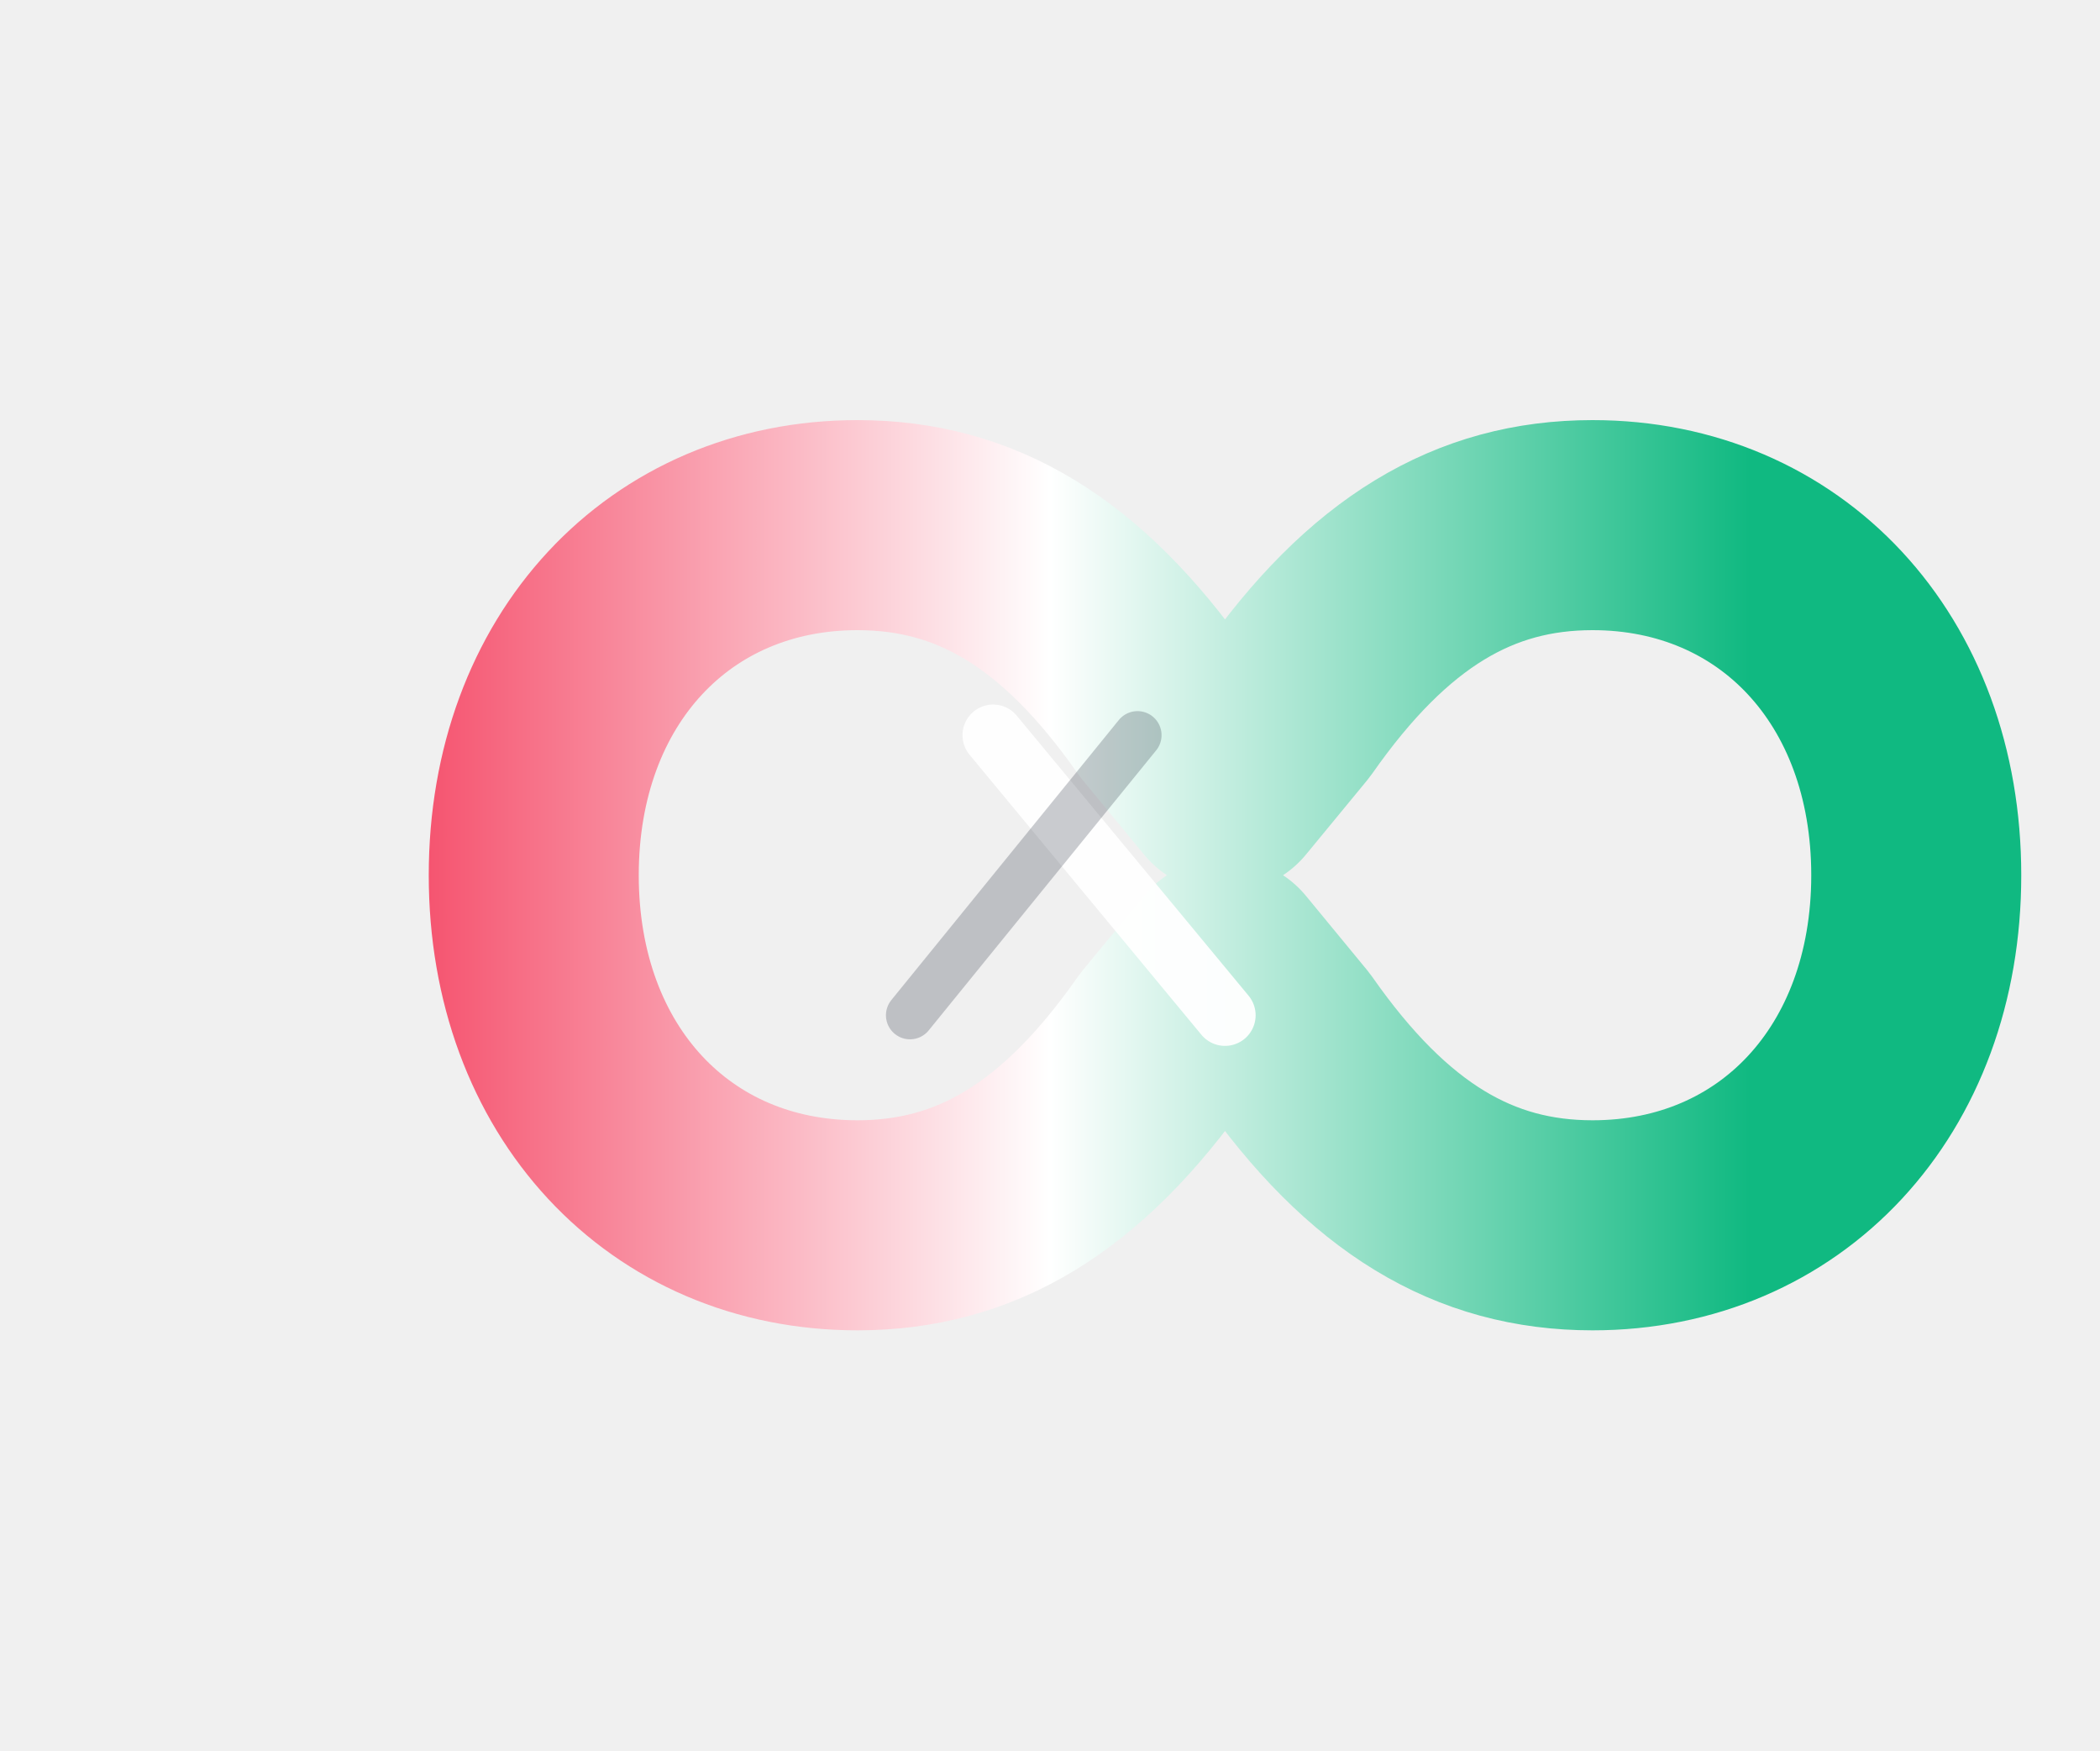
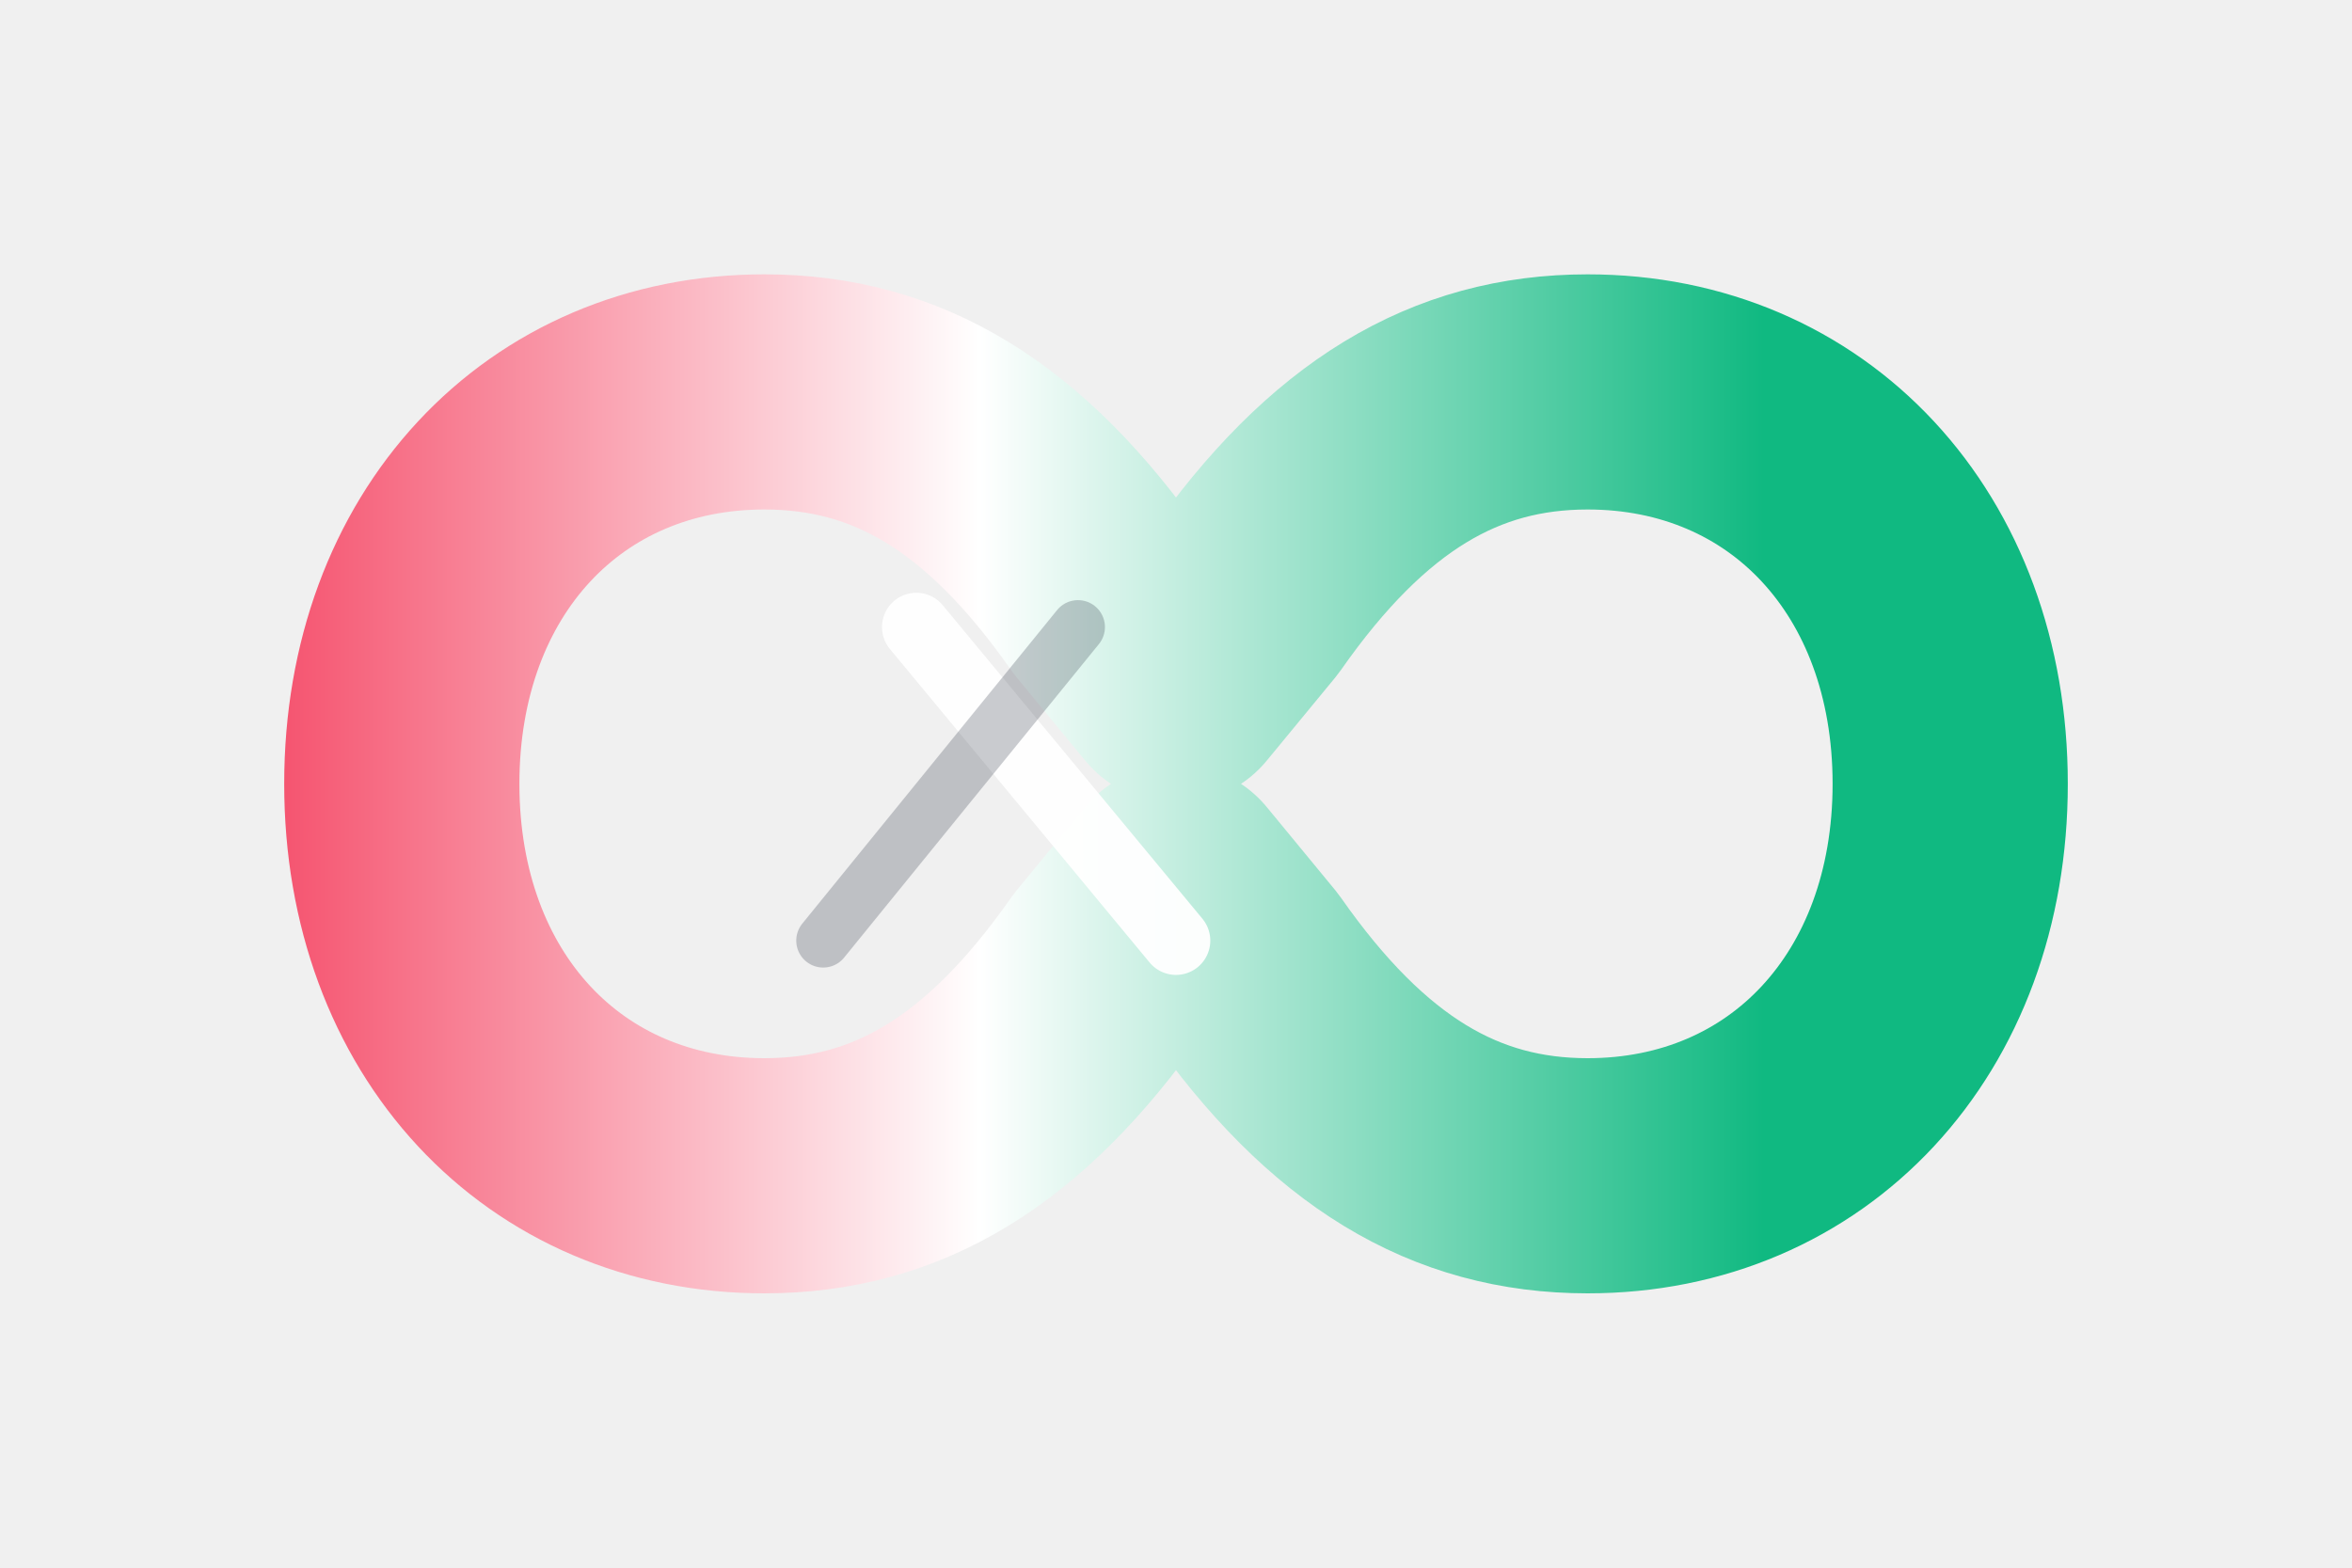
- <svg xmlns="http://www.w3.org/2000/svg" viewBox="-4 -4 48 40" fill="none">
+ <svg xmlns="http://www.w3.org/2000/svg" viewBox="0 0 48 32" fill="none">
  <defs>
    <linearGradient id="recodee-gradient" x1="4" y1="16" x2="36" y2="16" gradientUnits="userSpaceOnUse">
      <stop offset="0%" stop-color="#F43F5E" />
      <stop offset="50%" stop-color="#FFFFFF" />
      <stop offset="100%" stop-color="#10B981" />
    </linearGradient>
  </defs>
  <path d="M8.2 16c0-4.7 3.1-8 7.4-8 2.7 0 4.9 1.3 7 4.3L24 14l1.4-1.7c2.1-3 4.3-4.3 7-4.3 4.3 0 7.4 3.3 7.4 8s-3.1 8-7.4 8c-2.7 0-4.9-1.3-7-4.3L24 18l-1.4 1.7c-2.1 3-4.3 4.3-7 4.3-4.3 0-7.4-3.3-7.4-8Z" stroke="url(#recodee-gradient)" stroke-width="4.8" stroke-linecap="round" stroke-linejoin="round" />
  <path d="M18.7 12.8 24 19.2" stroke="#FFFFFF" stroke-width="1.4" stroke-linecap="round" opacity="0.95" />
  <path d="M22 12.8 16.8 19.2" stroke="#0F172A" stroke-width="1.1" stroke-linecap="round" opacity="0.22" />
</svg>
